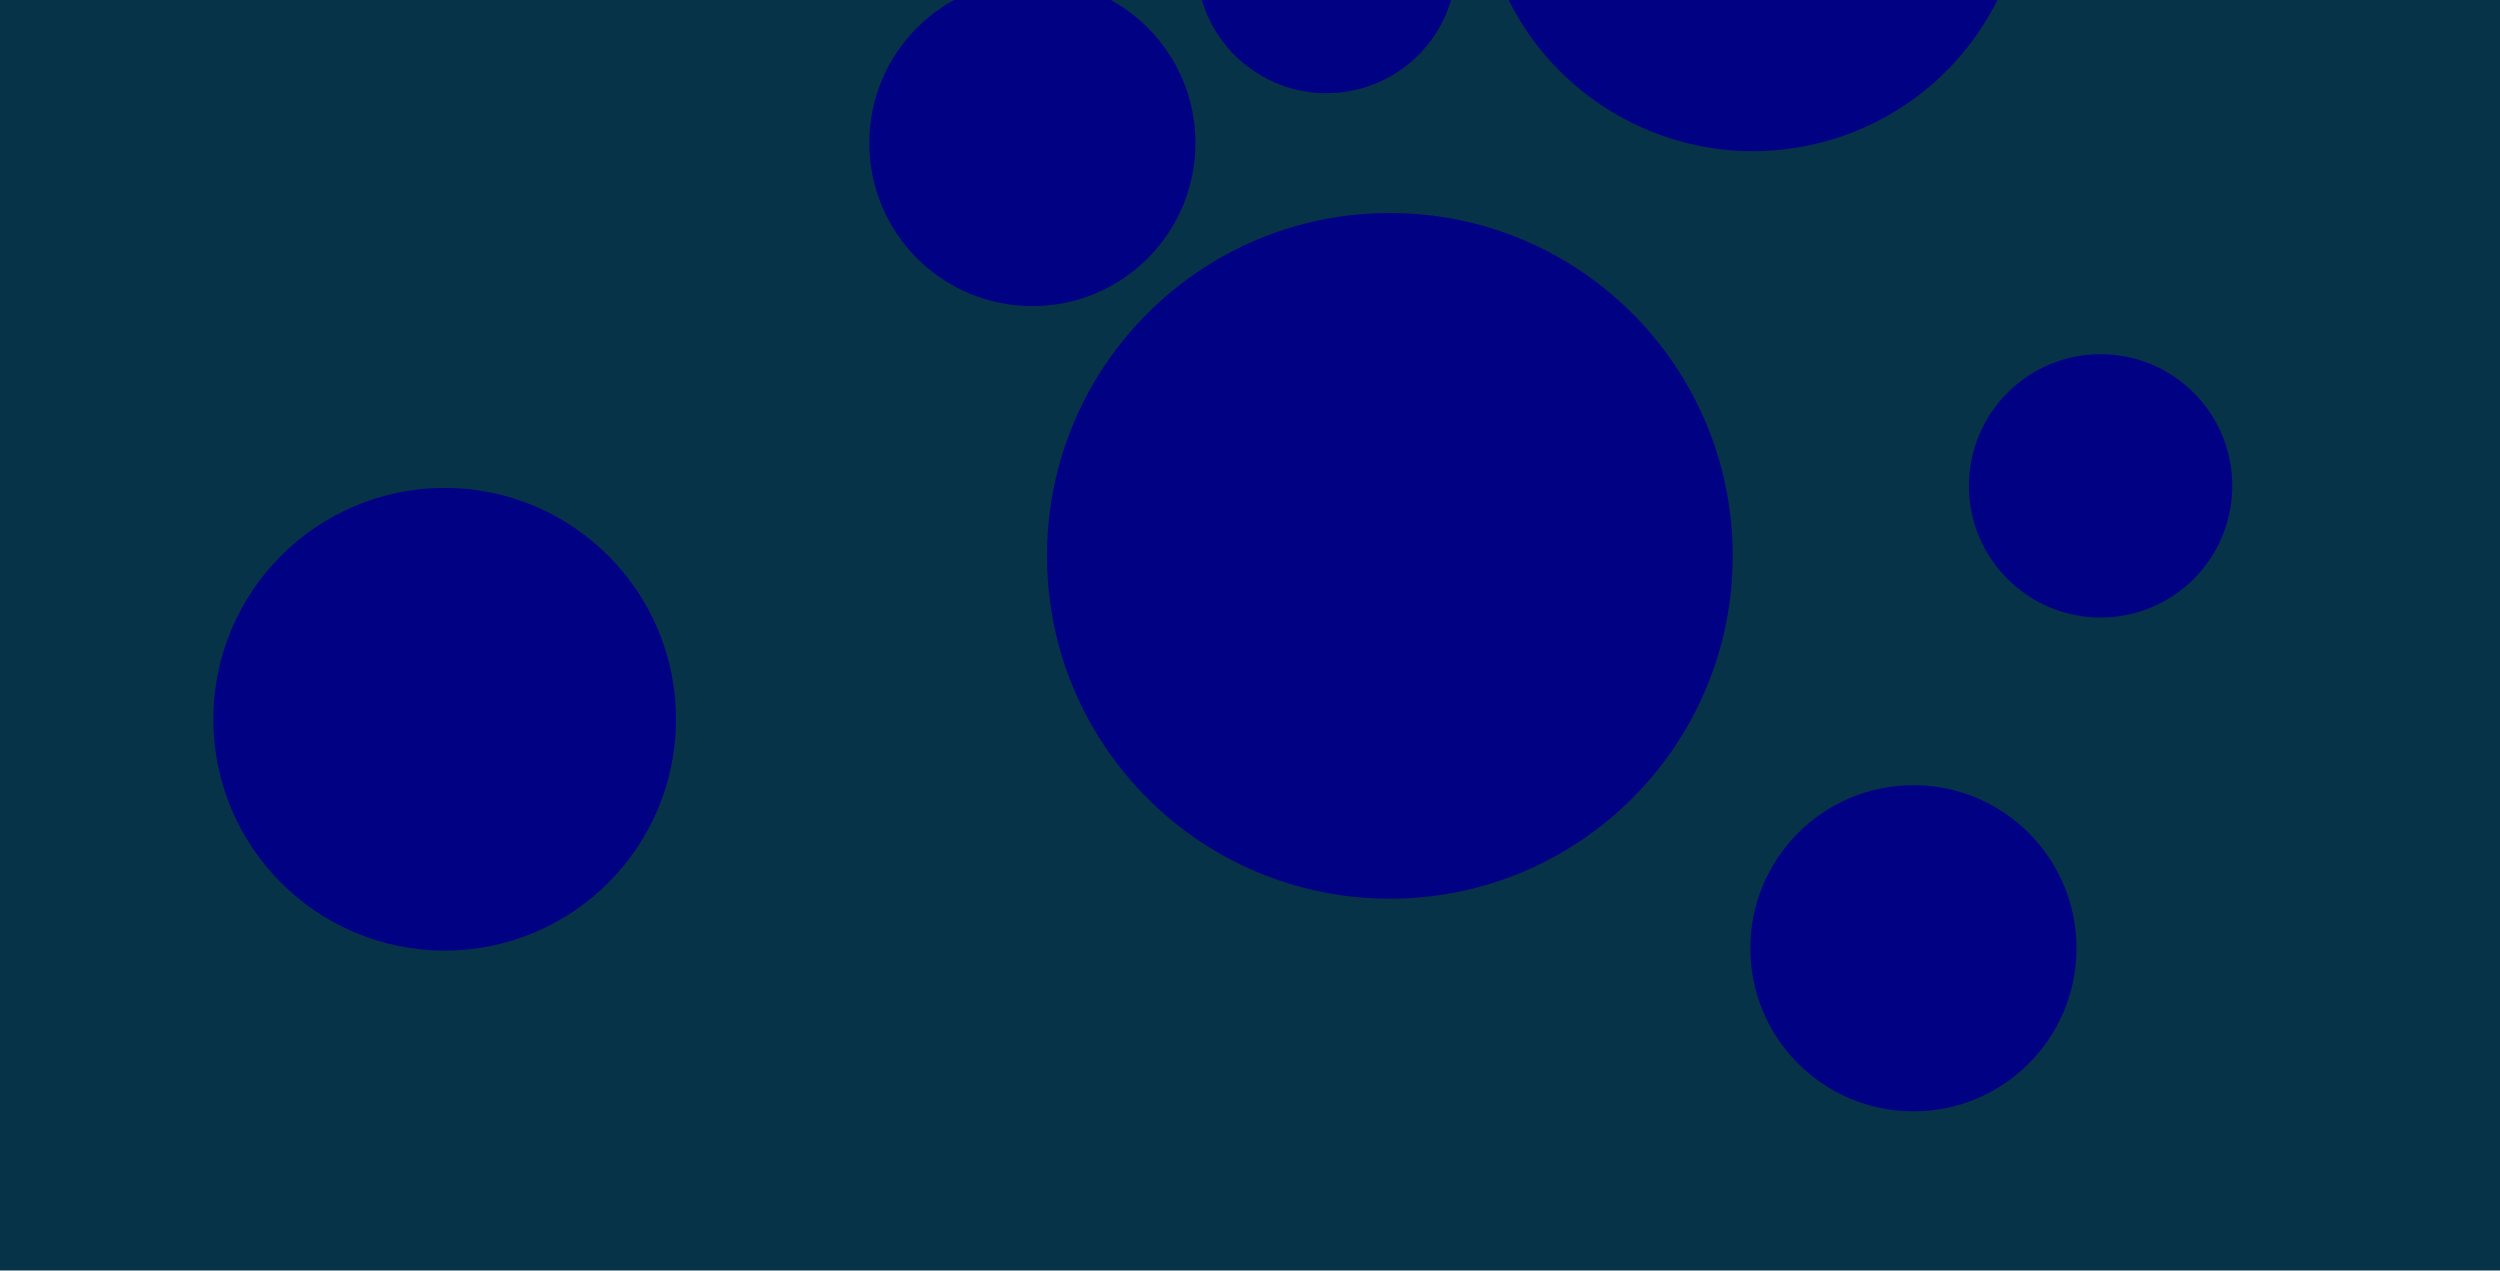
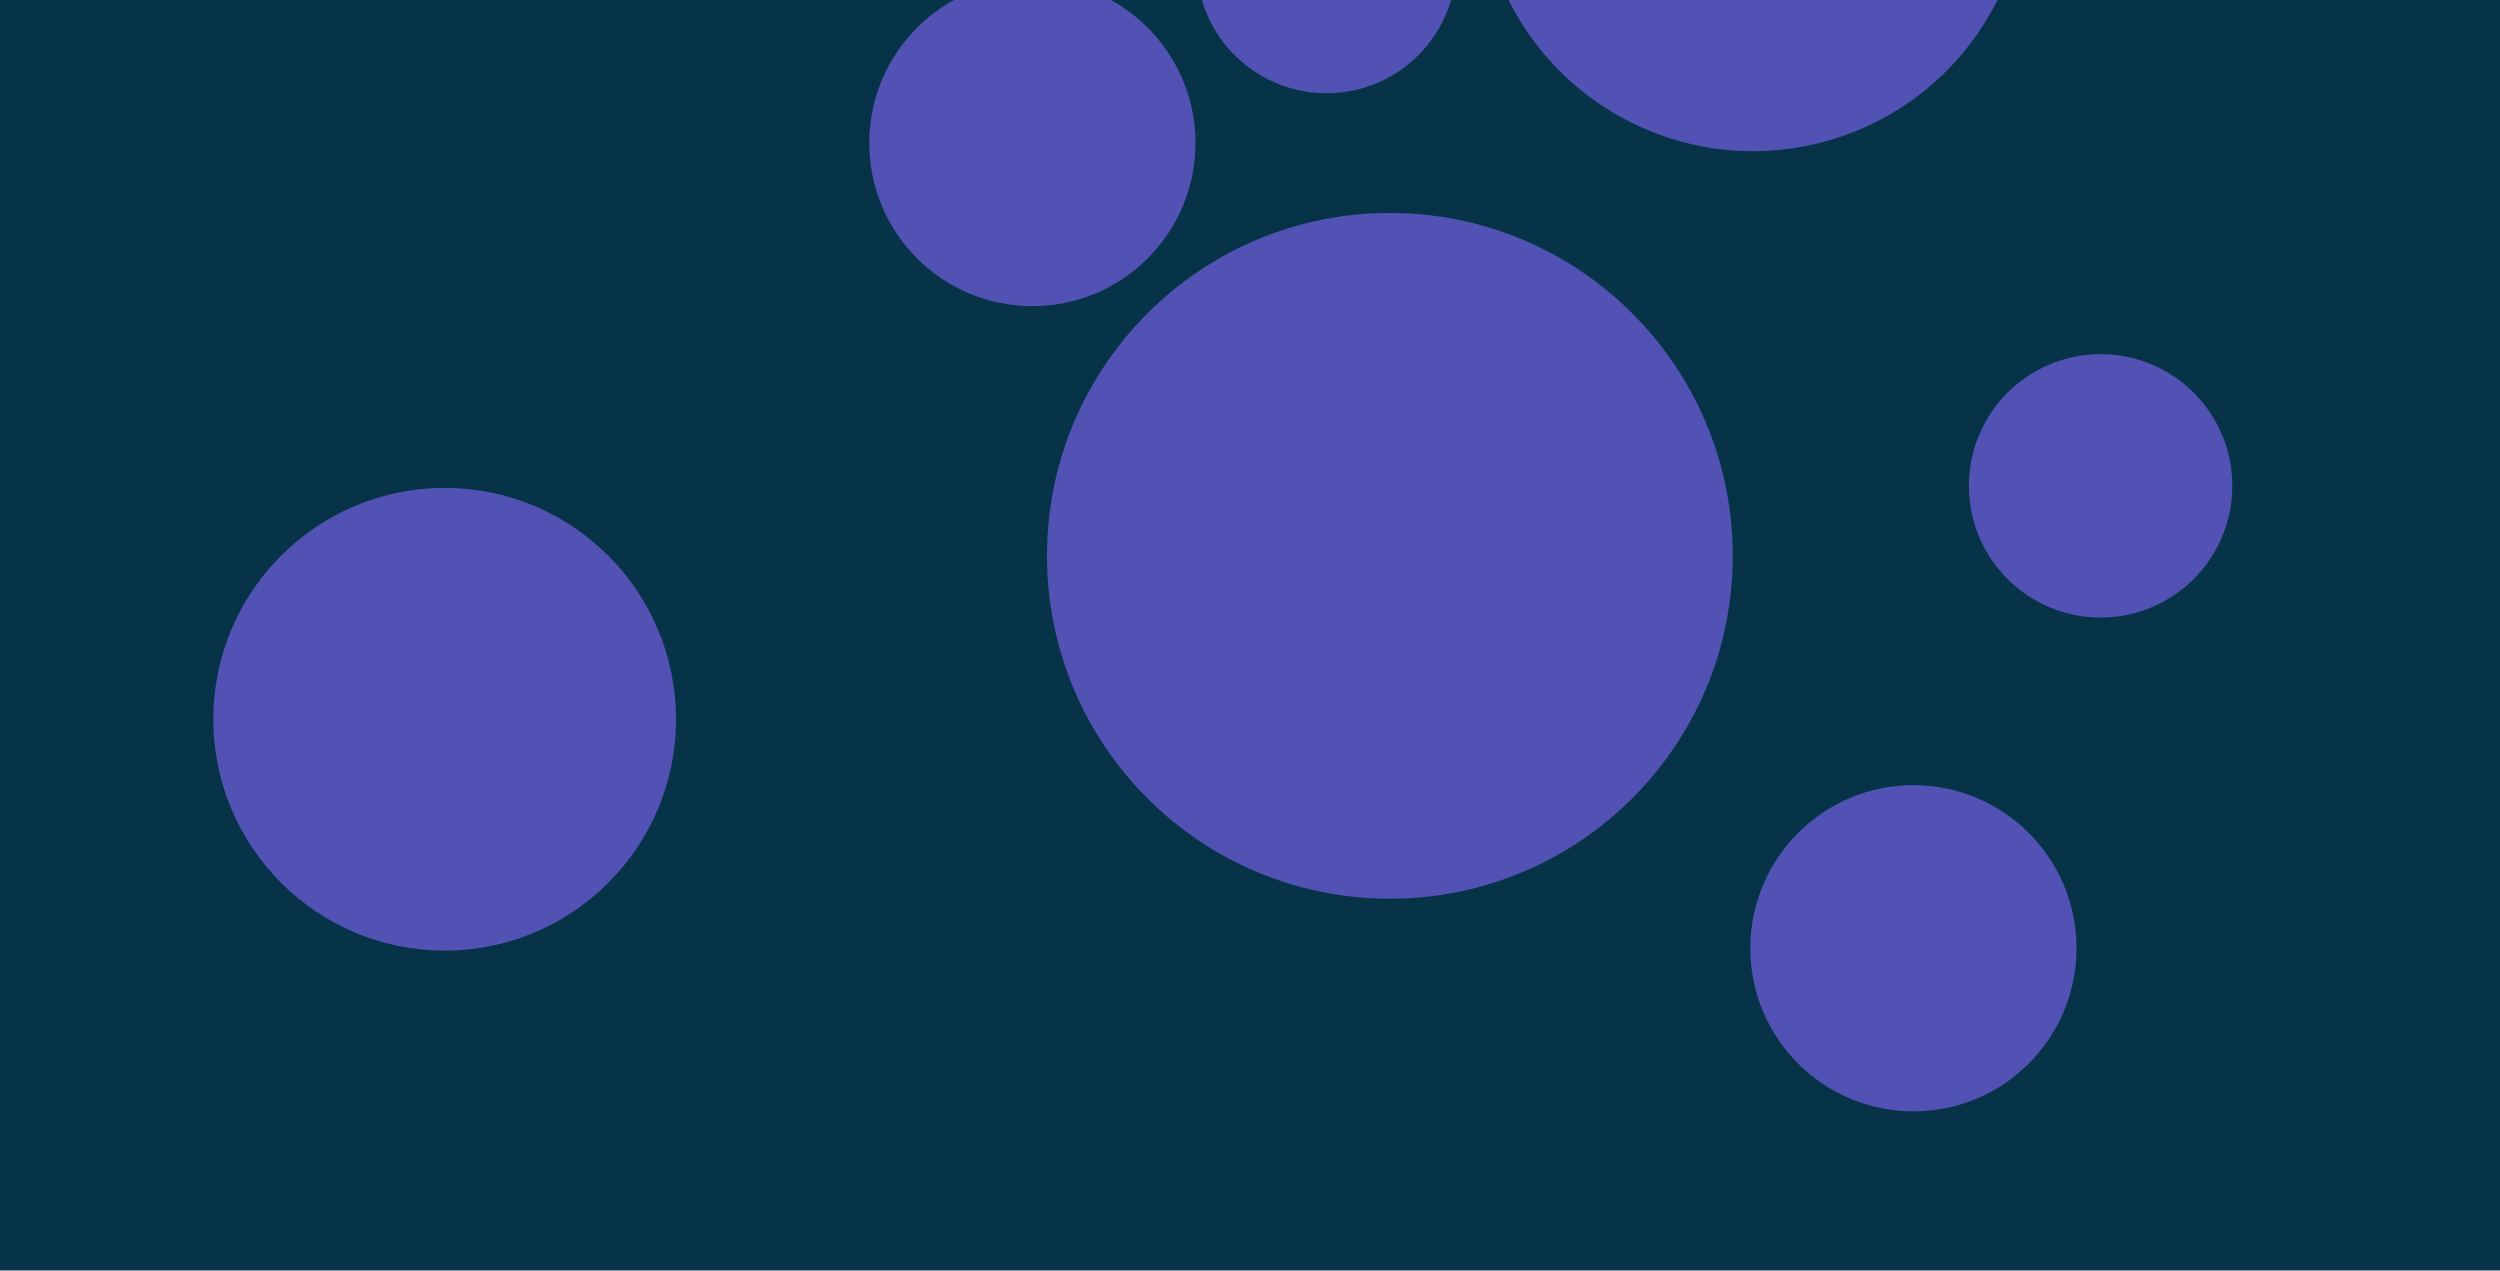
<svg xmlns="http://www.w3.org/2000/svg" width="1220px" height="620px" viewBox="0 0 1220 620" preserveAspectRatio="xMidYMid meet">
  <rect id="svgEditorBackground" x="0" y="0" width="1220" height="620" style="fill: #073349; stroke: none;" />
-   <circle id="e1_circle" cx="217" cy="351" style="fill: #020285f8; stroke-width: 1px;" r="112.894" />
-   <circle id="e2_circle" cx="552.675" cy="283.495" style="fill: #020285f8; stroke-width: 1px;" r="112.894" transform="matrix(1.48212 0 0 1.48212 -140.882 -148.924)" />
-   <circle id="e3_circle" cx="926" cy="449" style="fill: #020285f8; stroke-width: 1px;" r="112.894" transform="matrix(0.70503 0 0 0.70503 280.892 146.192)" />
-   <circle id="e14_circle" cx="316.168" cy="-108.352" style="fill: #020285f8; stroke-width: 1px;" r="112.894" transform="matrix(0.70503 0 0 0.70503 280.892 146.192)" />
-   <circle id="e4_circle" cx="1013.854" cy="68.288" style="fill: #020285f8; stroke-width: 1px;" r="112.894" transform="matrix(0.569286 0 0 0.569286 447.927 198.225)" />
-   <circle id="e6_circle" cx="706.388" cy="13.037" style="fill: #020285f8; stroke-width: 1px;" r="112.894" transform="matrix(0.582976 -1.02669 1.02669 0.582976 430.295 658.116)" />
-   <circle id="e7_circle" cx="1249.138" cy="-119.56" style="fill: #020285f8; stroke-width: 1px;" r="112.894" transform="matrix(0.277316 -0.488385 0.488385 0.277316 800.626 482.028)" />
-   <circle id="e8_circle" cx="639.305" cy="-676.911" style="fill: #020285f8; stroke-width: 1px;" r="112.894" transform="matrix(0.277316 -0.488385 0.488385 0.277316 800.626 482.028)" />
-   <circle id="e9_circle" cx="1414.044" cy="-635.841" style="fill: #020285f8; stroke-width: 1px;" r="112.894" transform="matrix(0.223923 -0.394353 0.394353 0.223923 902.372 386.787)" />
+   <circle id="e1_circle" cx="217" cy="351" style="fill: #5353b6f8; stroke-width: 1px;" r="112.894" />
+   <circle id="e2_circle" cx="552.675" cy="283.495" style="fill: #5353b6f8; stroke-width: 1px;" r="112.894" transform="matrix(1.48212 0 0 1.48212 -140.882 -148.924)" />
+   <circle id="e3_circle" cx="926" cy="449" style="fill: #5353b6f8; stroke-width: 1px;" r="112.894" transform="matrix(0.70503 0 0 0.70503 280.892 146.192)" />
+   <circle id="e14_circle" cx="316.168" cy="-108.352" style="fill: #5353b6f8; stroke-width: 1px;" r="112.894" transform="matrix(0.70503 0 0 0.70503 280.892 146.192)" />
+   <circle id="e4_circle" cx="1013.854" cy="68.288" style="fill: #5353b6f8; stroke-width: 1px;" r="112.894" transform="matrix(0.569286 0 0 0.569286 447.927 198.225)" />
+   <circle id="e6_circle" cx="706.388" cy="13.037" style="fill: #5353b6f8; stroke-width: 1px;" r="112.894" transform="matrix(0.582976 -1.02669 1.02669 0.582976 430.295 658.116)" />
+   <circle id="e7_circle" cx="1249.138" cy="-119.56" style="fill: #5353b6f8; stroke-width: 1px;" r="112.894" transform="matrix(0.277316 -0.488385 0.488385 0.277316 800.626 482.028)" />
+   <circle id="e8_circle" cx="639.305" cy="-676.911" style="fill: #5353b6f8; stroke-width: 1px;" r="112.894" transform="matrix(0.277316 -0.488385 0.488385 0.277316 800.626 482.028)" />
+   <circle id="e9_circle" cx="1414.044" cy="-635.841" style="fill: #5353b6f8; stroke-width: 1px;" r="112.894" transform="matrix(0.223923 -0.394353 0.394353 0.223923 902.372 386.787)" />
</svg>
